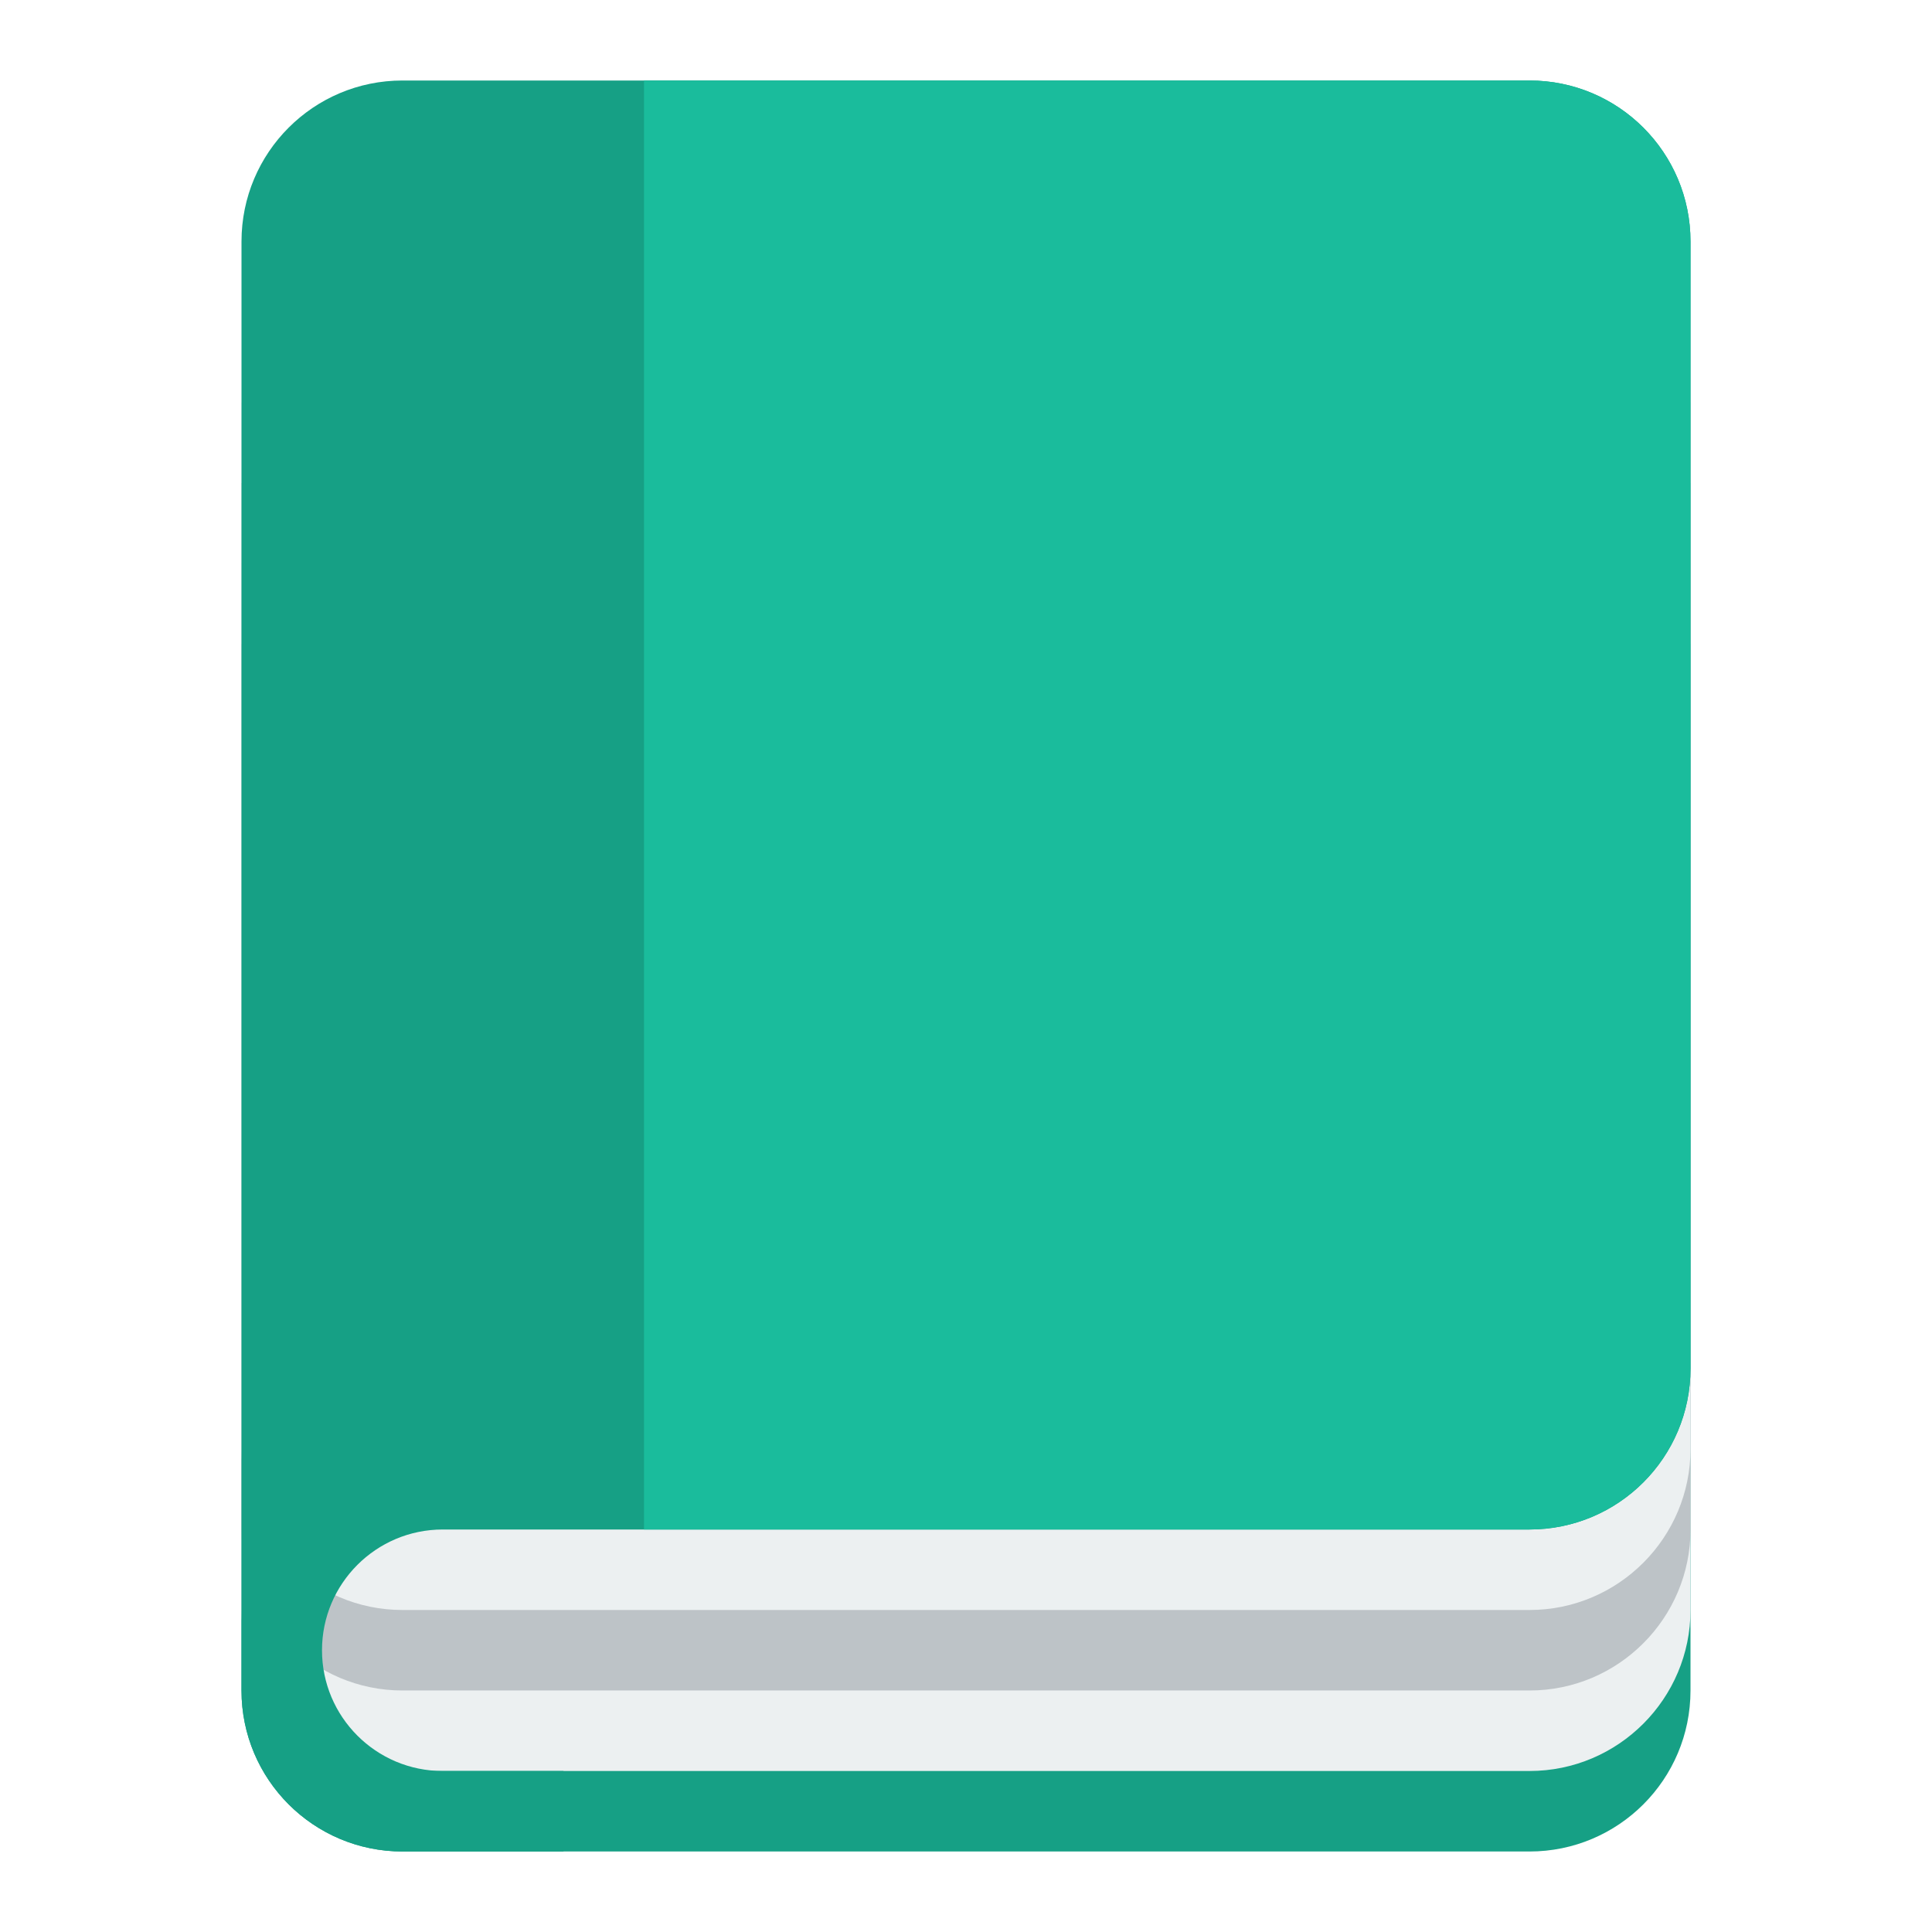
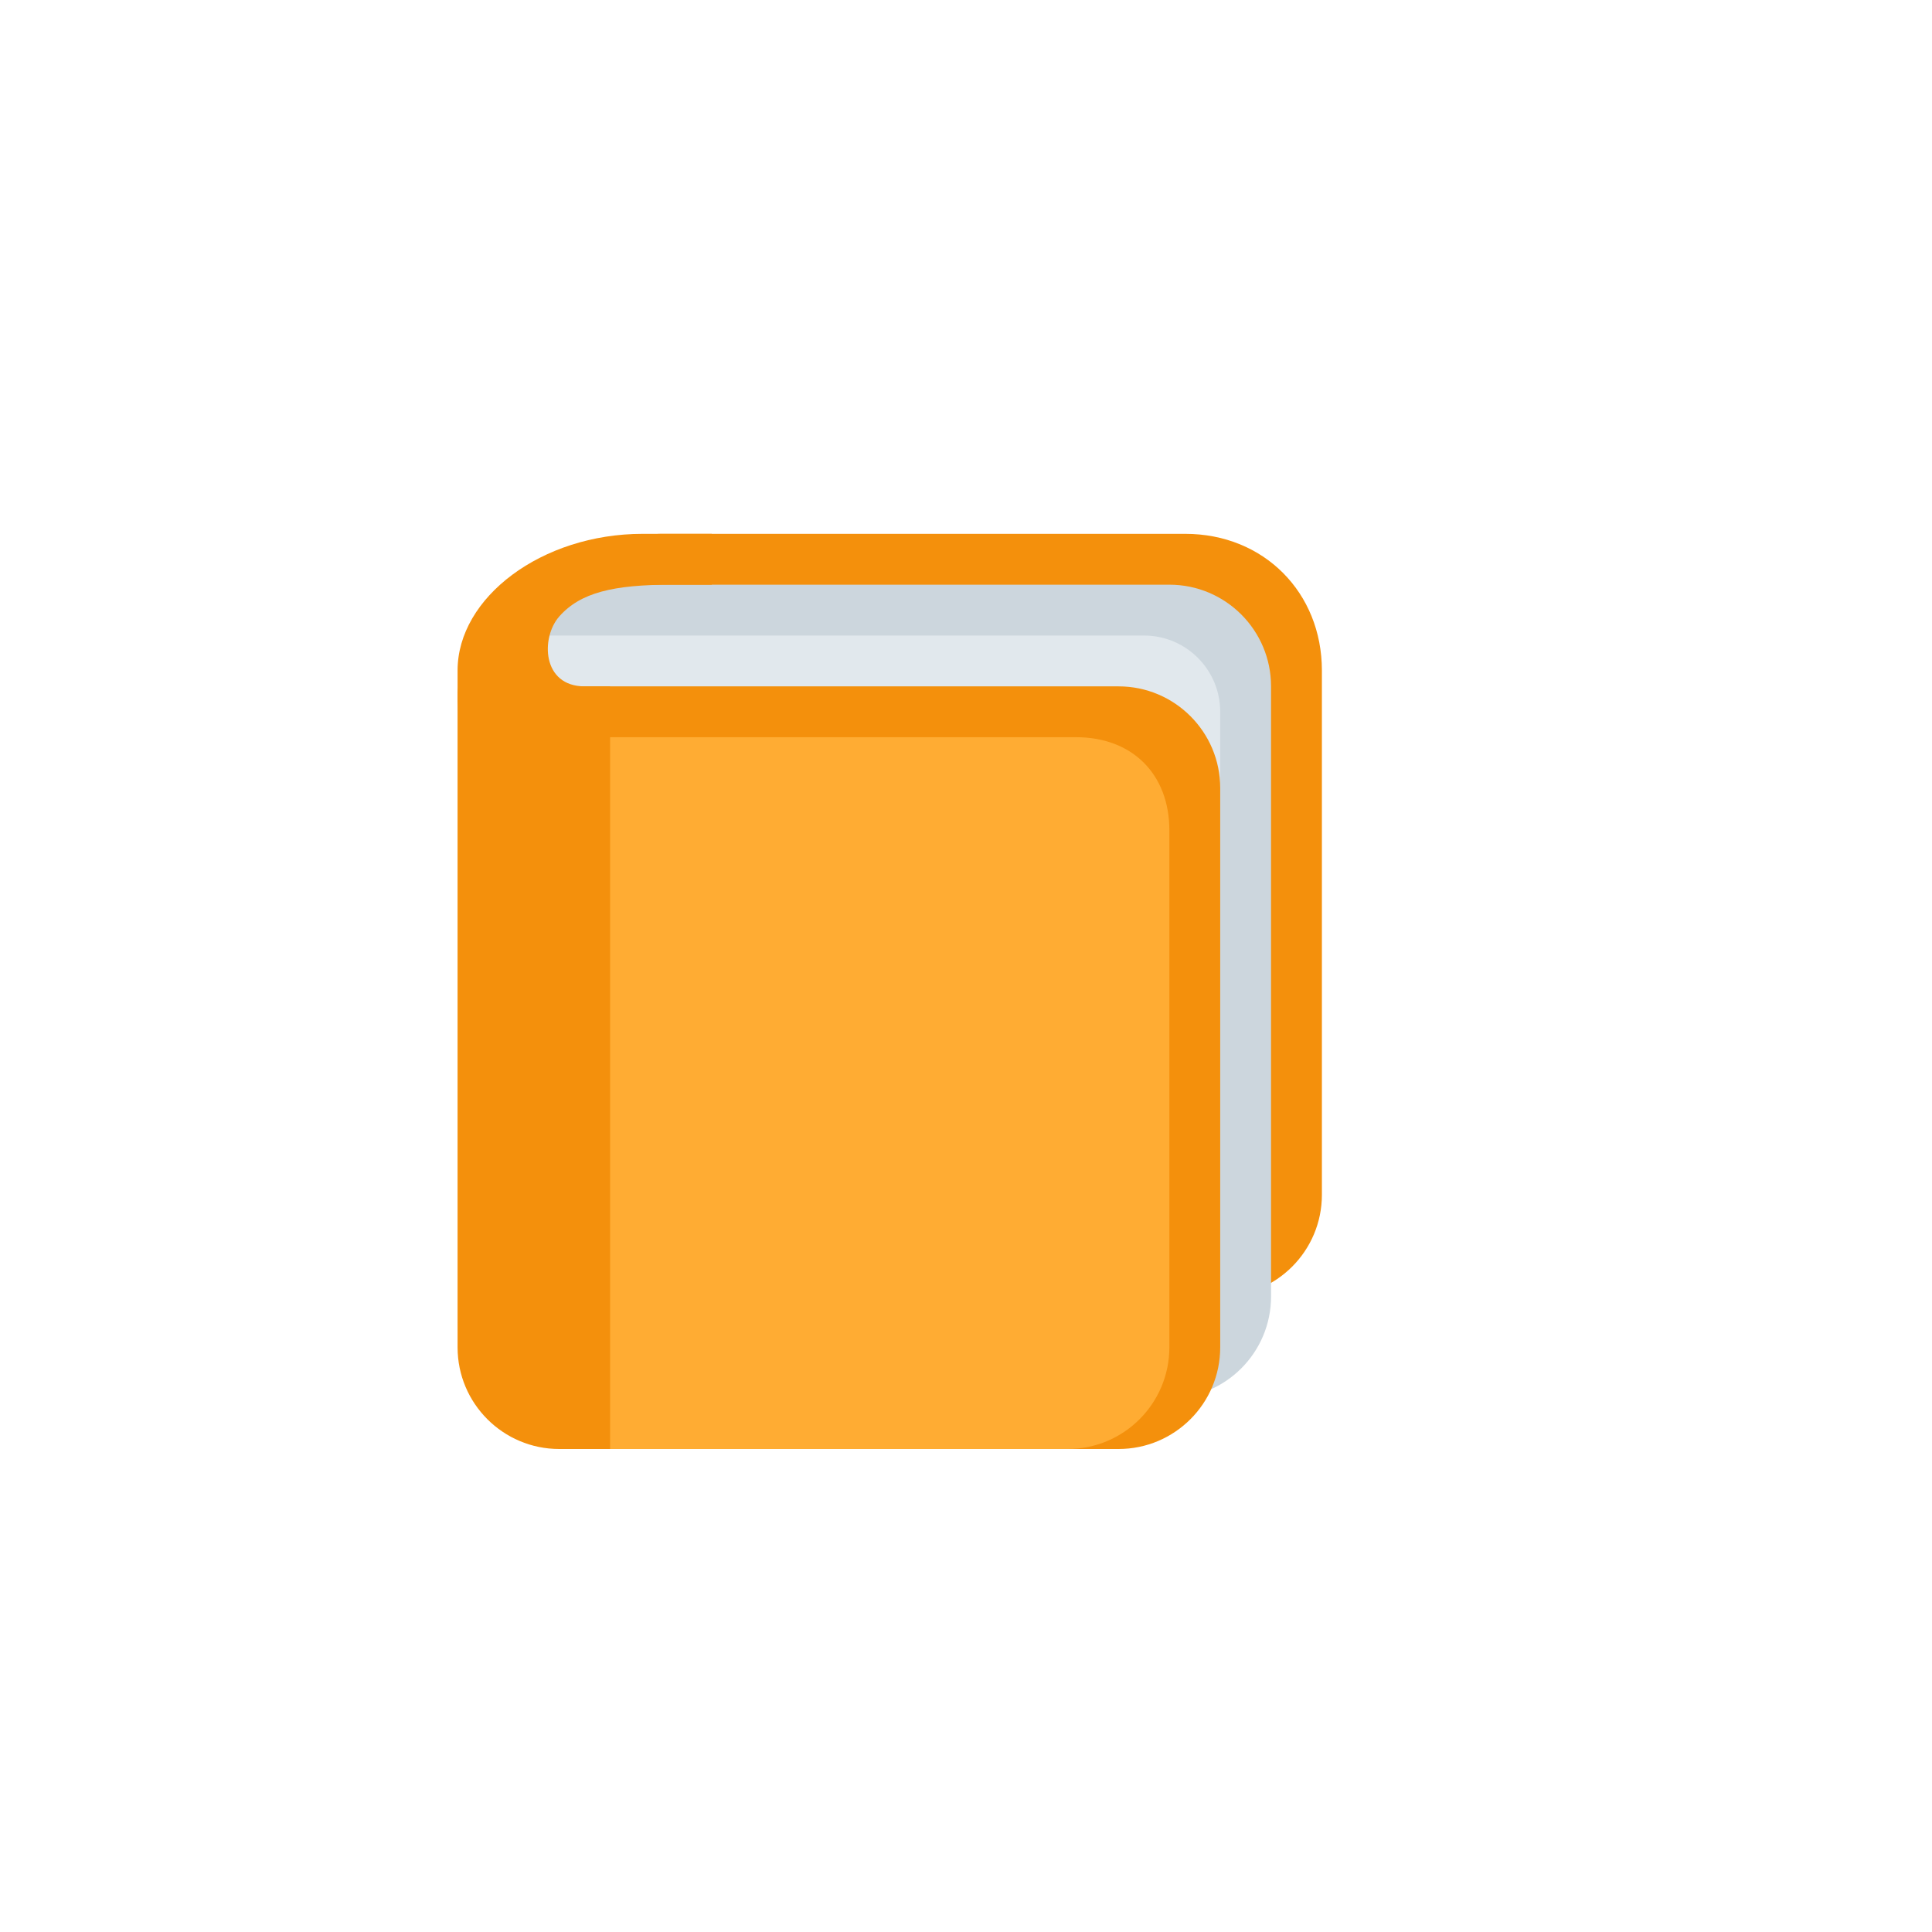
- <svg xmlns="http://www.w3.org/2000/svg" height="24" width="24" version="1.1">
-   <g transform="translate(0 -1028.4)">
-     <path d="m3 8v2 1 3 1 5 1c0 1.105 0.895 2 2 2h14c1.105 0 2-0.895 2-2v-1-5-4-3h-18z" transform="translate(0 1028.4)" fill="#16a085" />
-     <path d="m3 1035.4v2 1 3 1 5 1c0 1.1 0.895 2 2 2h14c1.105 0 2-0.9 2-2v-1-5-4-3h-18z" fill="#ecf0f1" />
-     <path d="m3 1034.4v2 1 3 1 5 1c0 1.1 0.895 2 2 2h14c1.105 0 2-0.9 2-2v-1-5-4-3h-18z" fill="#bdc3c7" />
-     <path d="m3 1033.4v2 1 3 1 5 1c0 1.1 0.895 2 2 2h14c1.105 0 2-0.9 2-2v-1-5-4-3h-18z" fill="#ecf0f1" />
-     <path d="m5 1c-1.105 0-2 0.895-2 2v1 4 2 1 3 1 5 1c0 1.105 0.895 2 2 2h2v-1h-1.5c-0.828 0-1.5-0.672-1.5-1.5s0.672-1.5 1.5-1.5h12.5 1c1.105 0 2-0.895 2-2v-1-5-4-3-1c0-1.105-0.895-2-2-2h-4-10z" transform="translate(0 1028.4)" fill="#16a085" />
-     <path d="m8 1v18h1 9 1c1.105 0 2-0.895 2-2v-1-5-4-3-1c0-1.105-0.895-2-2-2h-4-6-1z" transform="translate(0 1028.4)" fill="#1abc9c" />
+ <svg xmlns="http://www.w3.org/2000/svg" viewBox="0 0 475 475" xml:space="preserve" version="1.1" id="svg2">
+   <defs id="defs6">
+     <clipPath id="clipPath16" clipPathUnits="userSpaceOnUse">
+       <path id="path18" d="M 0,38 38,38 38,0 0,0 0,38 Z" />
+     </clipPath>
+   </defs>
+   <g transform="scale(5,5) translate(20, 25) matrix(1.25,0,0,-1.25,0,47.5)" id="g10">
+     <g id="g12">
+       <g clip-path="url(#clipPath16)" id="g14">
+         <g transform="translate(36,11)" id="g20">
+           <path id="path22" style="fill:#f4900c;fill-opacity:1;fill-rule:nonzero;stroke:none" d="m 0,0 c 0,-2.209 -1.791,-4 -4,-4 l -26,0 c -2.209,0 -4,1.791 -4,4 l 0,19.687 c 0,2.209 5.791,6.313 8,6.313 l 20.625,0 C -2.281,26 0,23.687 0,20.625 L 0,0 Z" />
+         </g>
+         <g transform="translate(34,7)" id="g24">
+           <path id="path26" style="fill:#ccd6dd;fill-opacity:1;fill-rule:nonzero;stroke:none" d="m 0,0 c 0,-2.209 -1.791,-4 -4,-4 l -22,0 c -2.209,0 -4,1.791 -4,4 l 0,24 c 0,4.119 -0.021,4 5,4 l 21,0 c 2.209,0 4,-1.791 4,-4 L 0,0 Z" />
+         </g>
+         <g transform="translate(32,6)" id="g28">
+           <path id="path30" style="fill:#e1e8ed;fill-opacity:1;fill-rule:nonzero;stroke:none" d="m 0,0 c 0,-1.657 -1.343,-3 -3,-3 l -24,0 c -1.657,0 -3,1.343 -3,3 l 0,24 c 0,1.657 1.343,3 3,3 l 24,0 c 1.657,0 3,-1.343 3,-3 L 0,0 Z" />
+         </g>
+         <g transform="translate(32,5)" id="g32">
+           <path id="path34" style="fill:#f4900c;fill-opacity:1;fill-rule:nonzero;stroke:none" d="m 0,0 c 0,-2.209 -1.791,-4 -4,-4 l -21,0 c -2.209,0 -4,1.791 -4,4 l 0,22 c 0,2.209 1.791,4 4,4 l 21,0 c 2.209,0 4,-1.791 4,-4 L 0,0 Z" />
+         </g>
+         <g transform="translate(30,5)" id="g36">
+           <path id="path38" style="fill:#ffac33;fill-opacity:1;fill-rule:nonzero;stroke:none" d="m 0,0 c 0,-2.209 -1.791,-4 -4,-4 l -19,0 c -2.209,0 -4,1.791 -4,4 l 0,20 c 0,2.209 1.791,4 4,4 l 19.335,0 C -1.456,24 0,22.544 0,20.335 L 0,0 Z" />
+         </g>
+         <g transform="translate(7,31)" id="g40">
+           <path id="path42" style="fill:#f4900c;fill-opacity:1;fill-rule:nonzero;stroke:none" d="M 0,0 C -1.687,0 -1.731,1.922 -1,2.75 -0.168,3.691 1.125,4 3.438,4 L 5,4 5,6 2.281,6 C -1.687,6 -5,3.5 -5,0.625 L -5,-26 c 0,-2.209 1.791,-4 4,-4 l 2,0 0,30 -1,0 z" />
+         </g>
+       </g>
+     </g>
  </g>
</svg>
